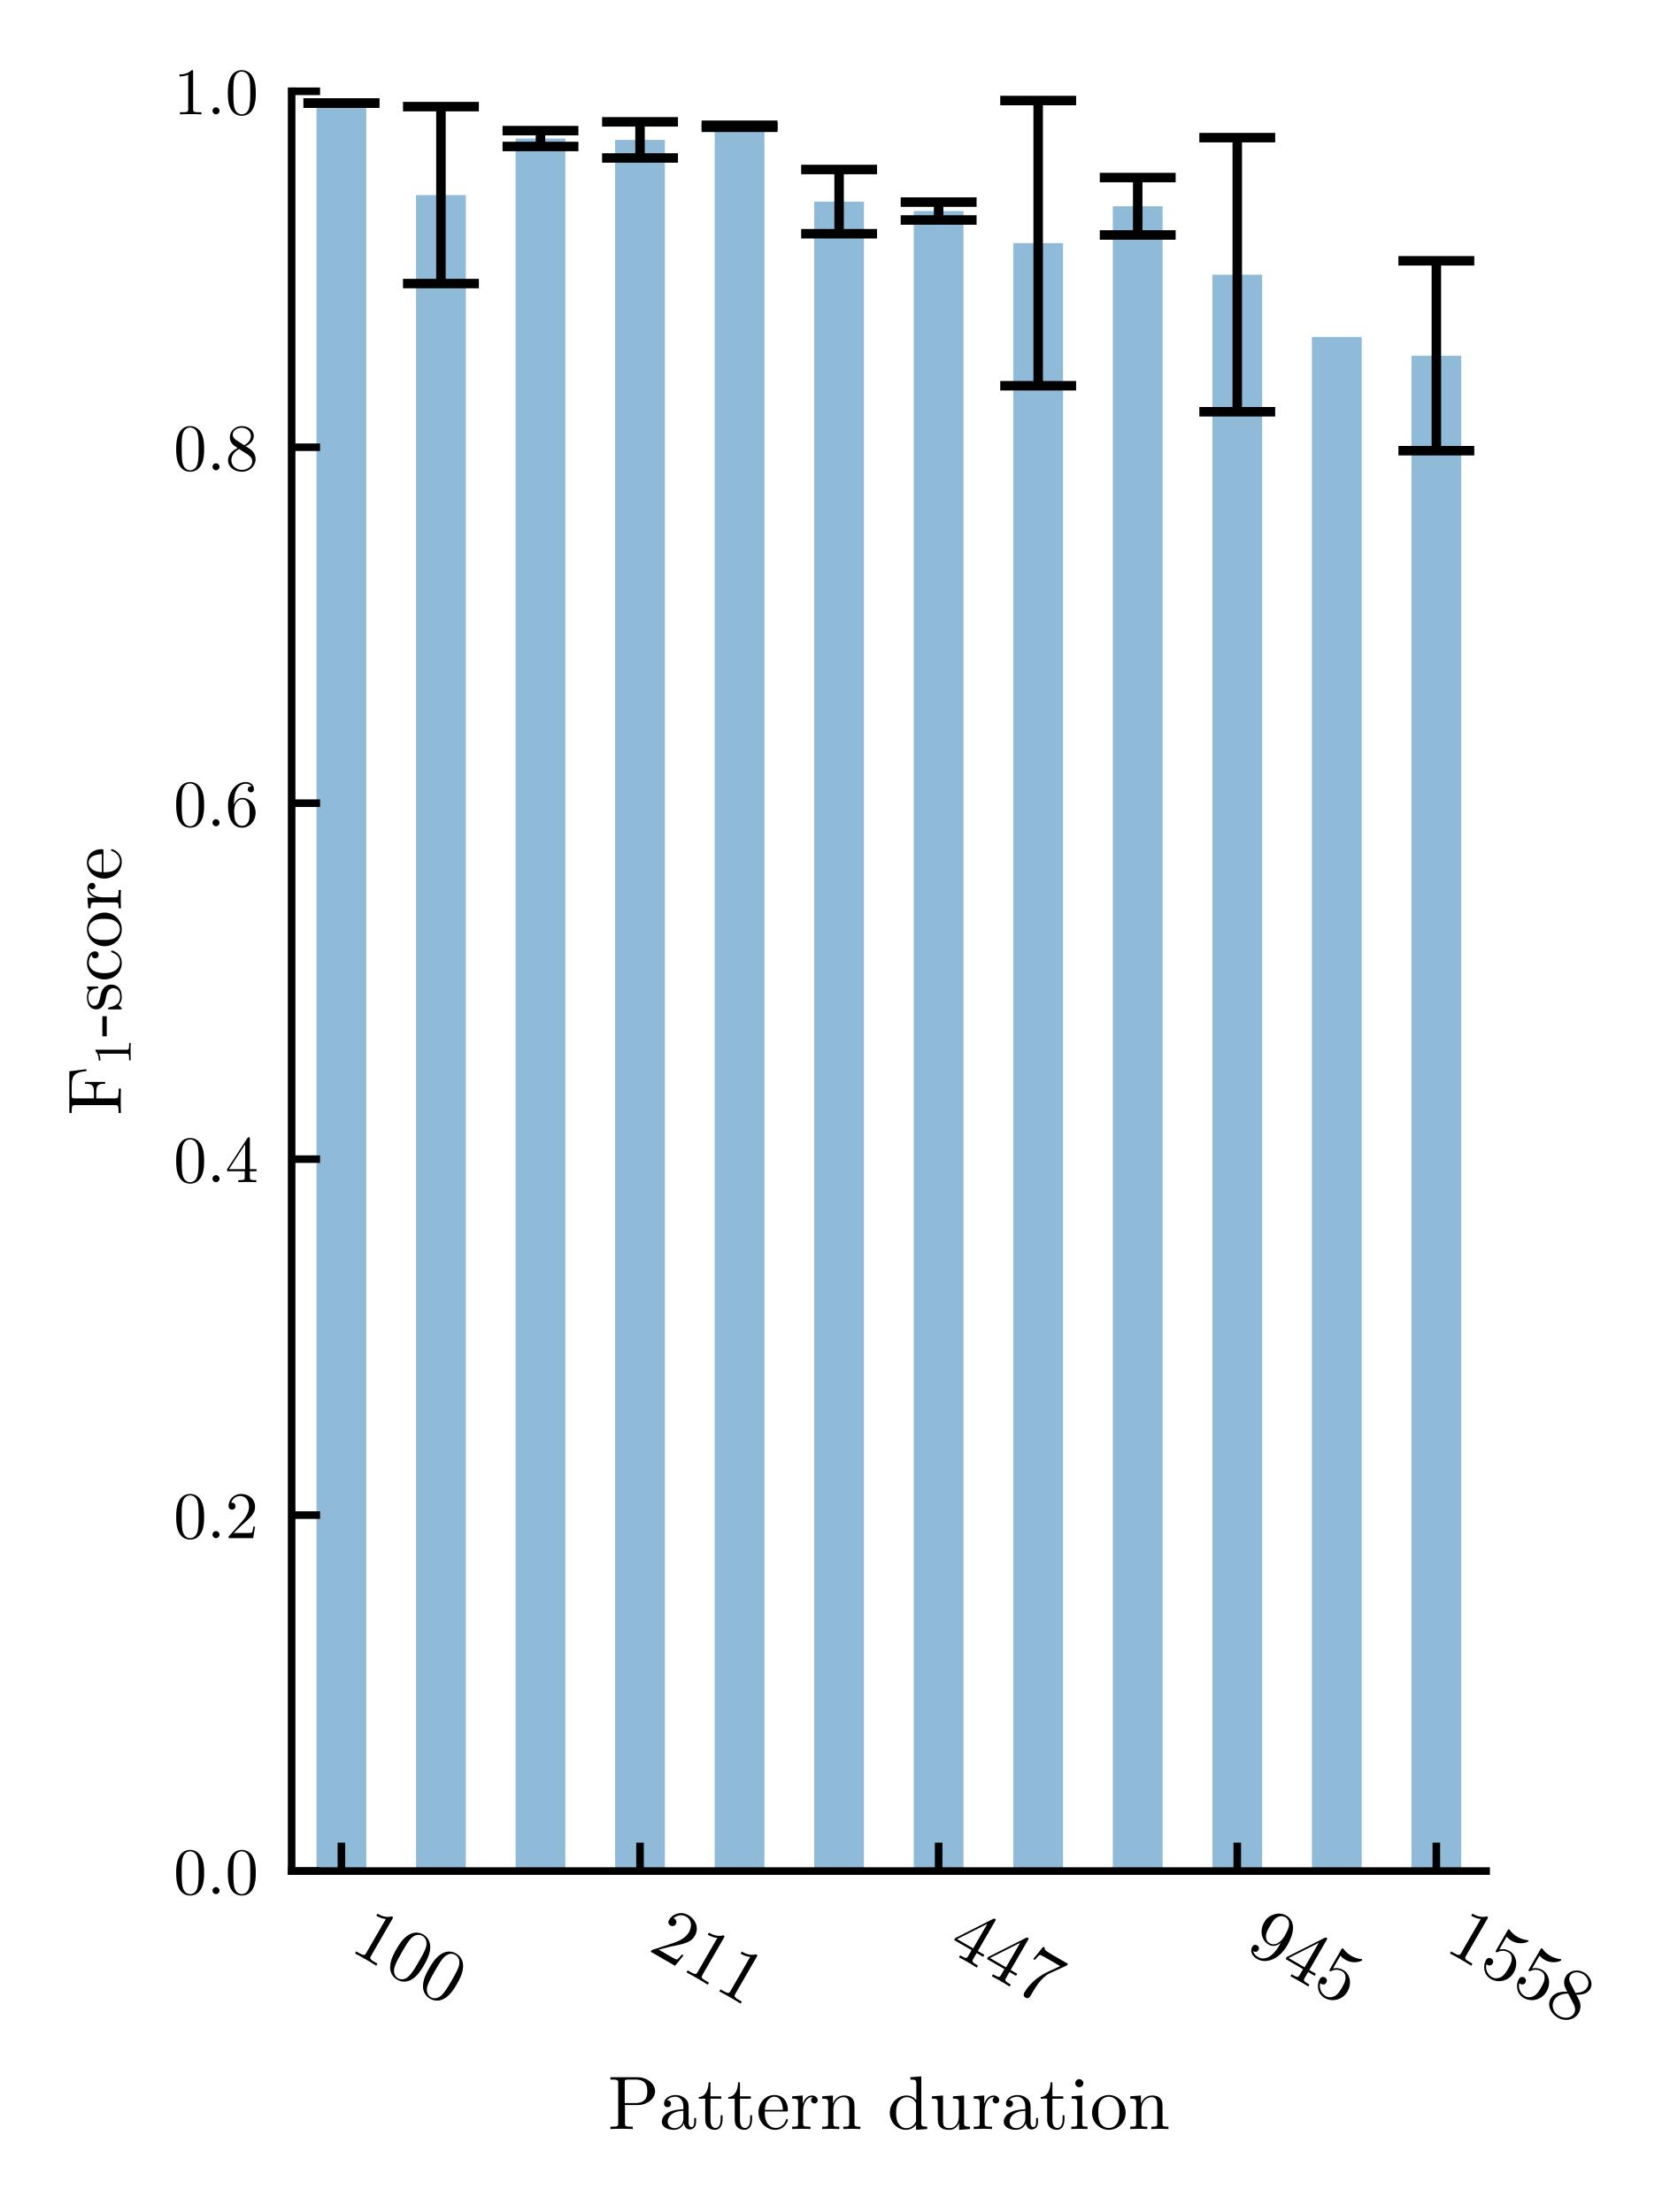
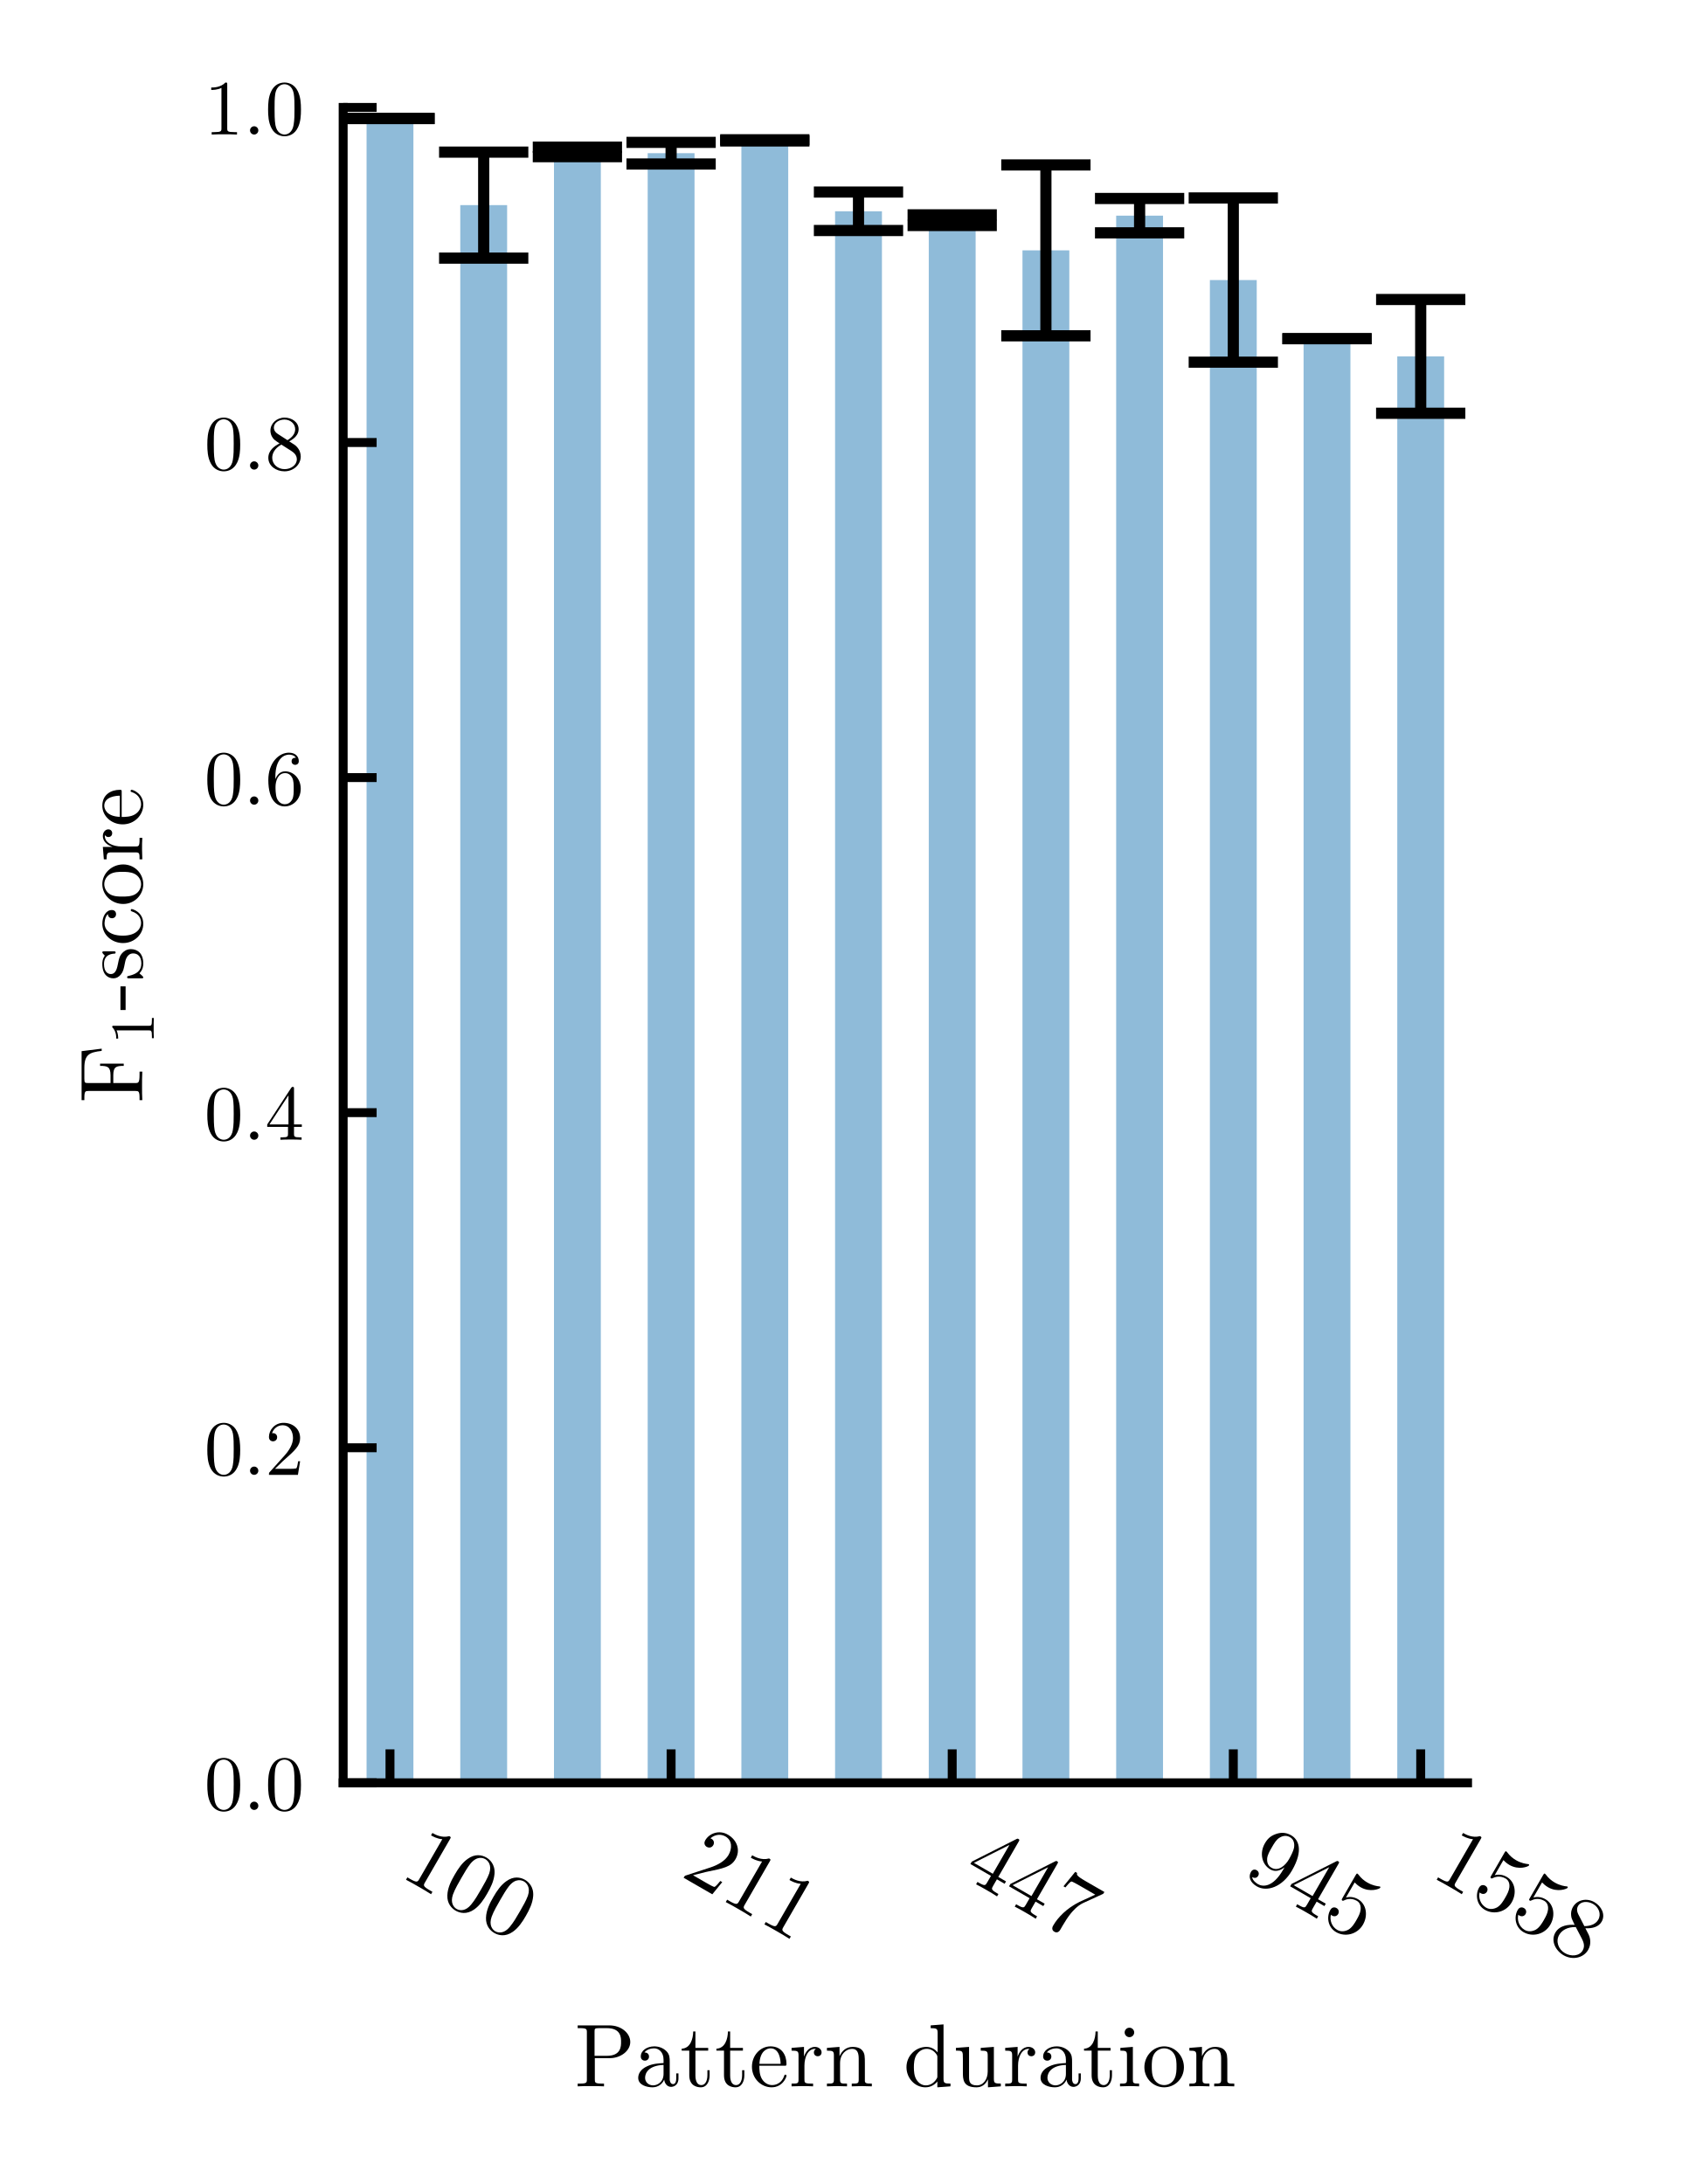
- <svg xmlns="http://www.w3.org/2000/svg" xmlns:xlink="http://www.w3.org/1999/xlink" width="176.064pt" height="233.298pt" viewBox="0 0 176.064 233.298" version="1.1">
+ <svg xmlns="http://www.w3.org/2000/svg" xmlns:xlink="http://www.w3.org/1999/xlink" width="151.923pt" height="195.756pt" viewBox="0 0 151.923 195.756" version="1.1">
  <defs>
    <style type="text/css">*{stroke-linejoin: round; stroke-linecap: butt}</style>
  </defs>
  <g id="figure_1">
    <g id="patch_1">
-       <path d="M 0 233.298  L 176.064 233.298  L 176.064 -0  L 0 -0  L 0 233.298  z " style="fill: none" />
+       <path d="M 0 195.756  L 151.923 195.756  L 151.923 0  L 0 0  L 0 195.756  z " style="fill: none" />
    </g>
    <g id="axes_1">
      <g id="patch_2">
-         <path d="M 30.751 197.339  L 156.704 197.339  L 156.704 9.629  L 30.751 9.629  L 30.751 197.339  z " style="fill: none" />
+         <path d="M 30.751 159.797  L 131.513 159.797  L 131.513 9.629  L 30.751 9.629  L 30.751 159.797  z " style="fill: none" />
      </g>
      <g id="patch_3">
-         <path d="M 33.375 197.339  L 38.623 197.339  L 38.623 10.872  L 33.375 10.872  z " clip-path="url(#p0fad5f74be)" style="fill: #1f77b4; opacity: 0.5" />
+         <path d="M 32.85 159.797  L 37.048 159.797  L 37.048 10.624  L 32.85 10.624  z " clip-path="url(#p557fc05892)" style="fill: #1f77b4; opacity: 0.5" />
      </g>
      <g id="patch_4">
-         <path d="M 43.871 197.339  L 49.119 197.339  L 49.119 20.574  L 43.871 20.574  z " clip-path="url(#p0fad5f74be)" style="fill: #1f77b4; opacity: 0.5" />
+         <path d="M 41.247 159.797  L 45.445 159.797  L 45.445 18.385  L 41.247 18.385  z " clip-path="url(#p557fc05892)" style="fill: #1f77b4; opacity: 0.5" />
      </g>
      <g id="patch_5">
-         <path d="M 54.367 197.339  L 59.615 197.339  L 59.615 14.612  L 54.367 14.612  z " clip-path="url(#p0fad5f74be)" style="fill: #1f77b4; opacity: 0.5" />
+         <path d="M 49.644 159.797  L 53.842 159.797  L 53.842 13.616  L 49.644 13.616  z " clip-path="url(#p557fc05892)" style="fill: #1f77b4; opacity: 0.5" />
      </g>
      <g id="patch_6">
-         <path d="M 64.863 197.339  L 70.111 197.339  L 70.111 14.755  L 64.863 14.755  z " clip-path="url(#p0fad5f74be)" style="fill: #1f77b4; opacity: 0.5" />
+         <path d="M 58.041 159.797  L 62.239 159.797  L 62.239 13.73  L 58.041 13.73  z " clip-path="url(#p557fc05892)" style="fill: #1f77b4; opacity: 0.5" />
      </g>
      <g id="patch_7">
-         <path d="M 75.359 197.339  L 80.607 197.339  L 80.607 13.317  L 75.359 13.317  z " clip-path="url(#p0fad5f74be)" style="fill: #1f77b4; opacity: 0.5" />
+         <path d="M 66.437 159.797  L 70.636 159.797  L 70.636 12.58  L 66.437 12.58  z " clip-path="url(#p557fc05892)" style="fill: #1f77b4; opacity: 0.5" />
      </g>
      <g id="patch_8">
-         <path d="M 85.855 197.339  L 91.103 197.339  L 91.103 21.264  L 85.855 21.264  z " clip-path="url(#p0fad5f74be)" style="fill: #1f77b4; opacity: 0.5" />
+         <path d="M 74.834 159.797  L 79.033 159.797  L 79.033 18.937  L 74.834 18.937  z " clip-path="url(#p557fc05892)" style="fill: #1f77b4; opacity: 0.5" />
      </g>
      <g id="patch_9">
-         <path d="M 96.351 197.339  L 101.599 197.339  L 101.599 22.26  L 96.351 22.26  z " clip-path="url(#p0fad5f74be)" style="fill: #1f77b4; opacity: 0.5" />
+         <path d="M 83.231 159.797  L 87.43 159.797  L 87.43 19.733  L 83.231 19.733  z " clip-path="url(#p557fc05892)" style="fill: #1f77b4; opacity: 0.5" />
      </g>
      <g id="patch_10">
-         <path d="M 106.847 197.339  L 112.095 197.339  L 112.095 25.643  L 106.847 25.643  z " clip-path="url(#p0fad5f74be)" style="fill: #1f77b4; opacity: 0.5" />
+         <path d="M 91.628 159.797  L 95.826 159.797  L 95.826 22.44  L 91.628 22.44  z " clip-path="url(#p557fc05892)" style="fill: #1f77b4; opacity: 0.5" />
      </g>
      <g id="patch_11">
-         <path d="M 117.343 197.339  L 122.591 197.339  L 122.591 21.755  L 117.343 21.755  z " clip-path="url(#p0fad5f74be)" style="fill: #1f77b4; opacity: 0.5" />
+         <path d="M 100.025 159.797  L 104.223 159.797  L 104.223 19.33  L 100.025 19.33  z " clip-path="url(#p557fc05892)" style="fill: #1f77b4; opacity: 0.5" />
      </g>
      <g id="patch_12">
-         <path d="M 127.839 197.339  L 133.087 197.339  L 133.087 28.971  L 127.839 28.971  z " clip-path="url(#p0fad5f74be)" style="fill: #1f77b4; opacity: 0.5" />
+         <path d="M 108.422 159.797  L 112.62 159.797  L 112.62 25.102  L 108.422 25.102  z " clip-path="url(#p557fc05892)" style="fill: #1f77b4; opacity: 0.5" />
      </g>
      <g id="patch_13">
-         <path d="M 138.335 197.339  L 143.583 197.339  L 143.583 35.54  L 138.335 35.54  z " clip-path="url(#p0fad5f74be)" style="fill: #1f77b4; opacity: 0.5" />
+         <path d="M 116.818 159.797  L 121.017 159.797  L 121.017 30.358  L 116.818 30.358  z " clip-path="url(#p557fc05892)" style="fill: #1f77b4; opacity: 0.5" />
      </g>
      <g id="patch_14">
-         <path d="M 148.831 197.339  L 154.08 197.339  L 154.08 37.522  L 148.831 37.522  z " clip-path="url(#p0fad5f74be)" style="fill: #1f77b4; opacity: 0.5" />
+         <path d="M 125.215 159.797  L 129.414 159.797  L 129.414 31.943  L 125.215 31.943  z " clip-path="url(#p557fc05892)" style="fill: #1f77b4; opacity: 0.5" />
      </g>
      <g id="matplotlib.axis_1">
        <g id="xtick_1">
          <g id="line2d_1">
            <defs>
-               <path id="me7c12d3afb" d="M 0 0  L 0 -3  " style="stroke: #000000; stroke-width: 0.8" />
+               <path id="md4e99a6f39" d="M 0 0  L 0 -3  " style="stroke: #000000; stroke-width: 0.8" />
            </defs>
            <g>
-               <use xlink:href="#me7c12d3afb" x="35.999" y="197.339" style="stroke: #000000; stroke-width: 0.8" />
+               <use xlink:href="#md4e99a6f39" x="34.949" y="159.797" style="stroke: #000000; stroke-width: 0.8" />
            </g>
          </g>
          <g id="text_1">
-             <g transform="translate(36.77506 205.6481) rotate(-330) scale(0.08 -0.08)">
+             <g transform="translate(35.72546 168.106) rotate(-330) scale(0.08 -0.08)">
              <defs>
                <path id="LMRoman10-Regular-31" d="M 2682 0  L 2682 198  L 2477 198  C 1901 198 1882 269 1882 506  L 1882 4096  C 1882 4250 1882 4262 1734 4262  C 1338 3853 774 3853 570 3853  L 570 3654  C 698 3654 1075 3654 1408 3821  L 1408 506  C 1408 275 1389 198 813 198  L 608 198  L 608 0  C 832 19 1389 19 1645 19  C 1901 19 2458 19 2682 0  z " transform="scale(0.015625)" />
                <path id="LMRoman10-Regular-30" d="M 2944 2048  C 2944 2560 2912 3072 2688 3546  C 2394 4160 1869 4262 1600 4262  C 1216 4262 749 4096 486 3501  C 282 3059 250 2560 250 2048  C 250 1568 275 992 538 506  C 813 -13 1280 -141 1594 -141  C 1939 -141 2426 -6 2707 602  C 2912 1043 2944 1542 2944 2048  z M 2413 2125  C 2413 1645 2413 1210 2342 800  C 2246 192 1882 0 1594 0  C 1344 0 966 160 851 774  C 781 1158 781 1747 781 2125  C 781 2534 781 2957 832 3302  C 954 4064 1434 4122 1594 4122  C 1805 4122 2227 4006 2349 3373  C 2413 3014 2413 2528 2413 2125  z " transform="scale(0.015625)" />
              </defs>
              <use xlink:href="#LMRoman10-Regular-31" />
              <use xlink:href="#LMRoman10-Regular-30" transform="translate(49.99999 0)" />
              <use xlink:href="#LMRoman10-Regular-30" transform="translate(99.99997 0)" />
            </g>
          </g>
        </g>
        <g id="xtick_2">
          <g id="line2d_2">
            <g>
-               <use xlink:href="#me7c12d3afb" x="67.487" y="197.339" style="stroke: #000000; stroke-width: 0.8" />
+               <use xlink:href="#md4e99a6f39" x="60.14" y="159.797" style="stroke: #000000; stroke-width: 0.8" />
            </g>
          </g>
          <g id="text_2">
-             <g transform="translate(68.26325 205.6481) rotate(-330) scale(0.08 -0.08)">
+             <g transform="translate(60.91601 168.106) rotate(-330) scale(0.08 -0.08)">
              <defs>
                <path id="LMRoman10-Regular-32" d="M 2874 1114  L 2714 1114  C 2682 922 2637 640 2573 544  C 2528 493 2106 493 1965 493  L 813 493  L 1491 1152  C 2490 2035 2874 2381 2874 3021  C 2874 3750 2298 4262 1517 4262  C 794 4262 320 3674 320 3104  C 320 2746 640 2746 659 2746  C 768 2746 992 2822 992 3085  C 992 3251 877 3418 653 3418  C 602 3418 589 3418 570 3411  C 717 3827 1062 4064 1434 4064  C 2016 4064 2291 3546 2291 3021  C 2291 2509 1971 2003 1619 1606  L 390 237  C 320 166 320 154 320 0  L 2694 0  L 2874 1114  z " transform="scale(0.015625)" />
              </defs>
              <use xlink:href="#LMRoman10-Regular-32" />
              <use xlink:href="#LMRoman10-Regular-31" transform="translate(49.99999 0)" />
              <use xlink:href="#LMRoman10-Regular-31" transform="translate(99.99997 0)" />
            </g>
          </g>
        </g>
        <g id="xtick_3">
          <g id="line2d_3">
            <g>
-               <use xlink:href="#me7c12d3afb" x="98.975" y="197.339" style="stroke: #000000; stroke-width: 0.8" />
+               <use xlink:href="#md4e99a6f39" x="85.33" y="159.797" style="stroke: #000000; stroke-width: 0.8" />
            </g>
          </g>
          <g id="text_3">
-             <g transform="translate(99.75144 205.6481) rotate(-330) scale(0.08 -0.08)">
+             <g transform="translate(86.10656 168.106) rotate(-330) scale(0.08 -0.08)">
              <defs>
                <path id="LMRoman10-Regular-34" d="M 3014 1056  L 3014 1254  L 2374 1254  L 2374 4166  C 2374 4294 2374 4333 2272 4333  C 2214 4333 2195 4333 2144 4256  L 179 1254  L 179 1056  L 1882 1056  L 1882 499  C 1882 269 1869 198 1395 198  L 1261 198  L 1261 0  C 1523 19 1856 19 2125 19  C 2394 19 2733 19 2995 0  L 2995 198  L 2861 198  C 2387 198 2374 269 2374 499  L 2374 1056  L 3014 1056  z M 1920 1254  L 358 1254  L 1920 3642  L 1920 1254  z " transform="scale(0.015625)" />
                <path id="LMRoman10-Regular-37" d="M 3104 4122  L 1549 4122  C 768 4122 755 4205 730 4326  L 570 4326  L 358 3008  L 518 3008  C 538 3110 595 3514 678 3590  C 723 3629 1222 3629 1306 3629  L 2630 3629  L 1914 2618  C 1338 1754 1126 864 1126 211  C 1126 147 1126 -141 1421 -141  C 1715 -141 1715 147 1715 211  L 1715 538  C 1715 890 1734 1242 1786 1587  C 1811 1734 1901 2285 2182 2682  L 3046 3898  C 3104 3974 3104 3987 3104 4122  z " transform="scale(0.015625)" />
              </defs>
              <use xlink:href="#LMRoman10-Regular-34" />
              <use xlink:href="#LMRoman10-Regular-34" transform="translate(49.99999 0)" />
              <use xlink:href="#LMRoman10-Regular-37" transform="translate(99.99997 0)" />
            </g>
          </g>
        </g>
        <g id="xtick_4">
          <g id="line2d_4">
            <g>
-               <use xlink:href="#me7c12d3afb" x="130.463" y="197.339" style="stroke: #000000; stroke-width: 0.8" />
+               <use xlink:href="#md4e99a6f39" x="110.521" y="159.797" style="stroke: #000000; stroke-width: 0.8" />
            </g>
          </g>
          <g id="text_4">
-             <g transform="translate(131.2396 205.6481) rotate(-330) scale(0.08 -0.08)">
+             <g transform="translate(111.2971 168.106) rotate(-330) scale(0.08 -0.08)">
              <defs>
                <path id="LMRoman10-Regular-39" d="M 2925 2106  C 2925 3827 2189 4262 1619 4262  C 1267 4262 954 4147 678 3859  C 416 3571 269 3302 269 2822  C 269 2022 832 1395 1549 1395  C 1939 1395 2202 1664 2349 2035  L 2349 1830  C 2349 333 1683 38 1312 38  C 1203 38 858 51 685 269  C 966 269 1018 454 1018 563  C 1018 762 864 858 723 858  C 621 858 429 800 429 550  C 429 122 774 -141 1318 -141  C 2144 -141 2925 730 2925 2106  z M 2336 2694  C 2336 2163 2118 1542 1555 1542  C 1453 1542 1158 1542 960 1946  C 845 2182 845 2502 845 2816  C 845 3162 845 3462 979 3699  C 1152 4019 1395 4102 1619 4102  C 1914 4102 2125 3885 2234 3597  C 2310 3392 2336 2989 2336 2694  z " transform="scale(0.015625)" />
                <path id="LMRoman10-Regular-35" d="M 2874 1286  C 2874 2048 2349 2688 1658 2688  C 1350 2688 1075 2586 845 2362  L 845 3610  C 973 3571 1184 3526 1389 3526  C 2176 3526 2624 4109 2624 4192  C 2624 4230 2605 4262 2560 4262  C 2560 4262 2541 4262 2509 4243  C 2381 4186 2067 4058 1638 4058  C 1382 4058 1088 4102 787 4237  C 736 4256 710 4256 710 4256  C 646 4256 646 4205 646 4102  L 646 2208  C 646 2093 646 2042 736 2042  C 781 2042 794 2061 819 2099  C 890 2202 1126 2547 1645 2547  C 1978 2547 2138 2253 2189 2138  C 2291 1901 2304 1651 2304 1331  C 2304 1107 2304 723 2150 454  C 1997 205 1760 38 1466 38  C 998 38 634 378 525 755  C 544 749 563 742 634 742  C 845 742 954 902 954 1056  C 954 1210 845 1370 634 1370  C 544 1370 320 1325 320 1030  C 320 480 762 -141 1478 -141  C 2221 -141 2874 474 2874 1286  z " transform="scale(0.015625)" />
              </defs>
              <use xlink:href="#LMRoman10-Regular-39" />
              <use xlink:href="#LMRoman10-Regular-34" transform="translate(49.99999 0)" />
              <use xlink:href="#LMRoman10-Regular-35" transform="translate(99.99997 0)" />
            </g>
          </g>
        </g>
        <g id="xtick_5">
          <g id="line2d_5">
            <g>
-               <use xlink:href="#me7c12d3afb" x="151.456" y="197.339" style="stroke: #000000; stroke-width: 0.8" />
+               <use xlink:href="#md4e99a6f39" x="127.315" y="159.797" style="stroke: #000000; stroke-width: 0.8" />
            </g>
          </g>
          <g id="text_5">
-             <g transform="translate(152.2318 205.6481) rotate(-330) scale(0.08 -0.08)">
+             <g transform="translate(128.0908 168.106) rotate(-330) scale(0.08 -0.08)">
              <defs>
                <path id="LMRoman10-Regular-38" d="M 2925 1075  C 2925 1306 2854 1594 2611 1862  C 2490 1997 2387 2061 1978 2317  C 2438 2554 2752 2886 2752 3309  C 2752 3898 2182 4262 1600 4262  C 960 4262 442 3789 442 3194  C 442 3078 454 2790 723 2490  C 794 2413 1030 2253 1190 2144  C 819 1958 269 1600 269 966  C 269 288 922 -141 1594 -141  C 2317 -141 2925 390 2925 1075  z M 2470 3309  C 2470 2944 2221 2637 1837 2413  L 1043 2925  C 749 3117 723 3334 723 3443  C 723 3834 1139 4102 1594 4102  C 2061 4102 2470 3770 2470 3309  z M 2605 845  C 2605 371 2125 38 1600 38  C 1050 38 589 435 589 966  C 589 1338 794 1747 1338 2048  L 2125 1549  C 2304 1427 2605 1235 2605 845  z " transform="scale(0.015625)" />
              </defs>
              <use xlink:href="#LMRoman10-Regular-31" />
              <use xlink:href="#LMRoman10-Regular-35" transform="translate(49.99999 0)" />
              <use xlink:href="#LMRoman10-Regular-35" transform="translate(99.99997 0)" />
              <use xlink:href="#LMRoman10-Regular-38" transform="translate(150 0)" />
            </g>
          </g>
        </g>
        <g id="text_6">
-           <g transform="translate(64.08341 224.5451) scale(0.08 -0.08)">
+           <g transform="translate(51.48813 187.003) scale(0.08 -0.08)">
            <defs>
              <path id="LMRoman10-Regular-50" d="M 3994 3181  C 3994 3808 3360 4371 2483 4371  L 224 4371  L 224 4173  L 378 4173  C 870 4173 883 4102 883 3872  L 883 499  C 883 269 870 198 378 198  L 224 198  L 224 0  C 448 19 922 19 1165 19  C 1408 19 1888 19 2112 0  L 2112 198  L 1958 198  C 1466 198 1453 269 1453 499  L 1453 2022  L 2534 2022  C 3302 2022 3994 2541 3994 3181  z M 3334 3181  C 3334 2880 3334 2189 2317 2189  L 1434 2189  L 1434 3917  C 1434 4128 1446 4173 1747 4173  L 2317 4173  C 3334 4173 3334 3494 3334 3181  z " transform="scale(0.015625)" />
              <path id="LMRoman10-Regular-61" d="M 3091 570  L 3091 928  L 2931 928  L 2931 570  C 2931 198 2771 160 2701 160  C 2490 160 2464 448 2464 480  L 2464 1760  C 2464 2029 2464 2278 2234 2515  C 1984 2765 1664 2867 1357 2867  C 832 2867 390 2566 390 2144  C 390 1952 518 1843 685 1843  C 864 1843 979 1971 979 2138  C 979 2214 947 2426 653 2432  C 826 2656 1139 2726 1344 2726  C 1658 2726 2022 2477 2022 1907  L 2022 1670  C 1696 1651 1248 1632 845 1440  C 365 1222 205 890 205 608  C 205 90 826 -70 1229 -70  C 1651 -70 1946 186 2067 486  C 2093 230 2266 -38 2566 -38  C 2701 -38 3091 51 3091 570  z M 2022 896  C 2022 288 1562 70 1274 70  C 960 70 698 294 698 614  C 698 966 966 1498 2022 1536  L 2022 896  z " transform="scale(0.015625)" />
              <path id="LMRoman10-Regular-74" d="M 2125 794  L 2125 1158  L 1965 1158  L 1965 806  C 1965 333 1773 90 1536 90  C 1107 90 1107 672 1107 781  L 1107 2560  L 2022 2560  L 2022 2758  L 1107 2758  L 1107 3936  L 947 3936  C 941 3411 749 2726 122 2701  L 122 2560  L 666 2560  L 666 794  C 666 6 1261 -70 1491 -70  C 1946 -70 2125 384 2125 794  z " transform="scale(0.015625)" />
              <path id="LMRoman10-Regular-65" d="M 2656 762  C 2656 826 2605 838 2573 838  C 2515 838 2502 800 2490 749  C 2266 90 1690 90 1626 90  C 1306 90 1050 282 902 518  C 710 826 710 1248 710 1478  L 2496 1478  C 2637 1478 2656 1478 2656 1613  C 2656 2246 2310 2867 1510 2867  C 768 2867 179 2208 179 1408  C 179 550 851 -70 1587 -70  C 2368 -70 2656 640 2656 762  z M 2234 1613  L 717 1613  C 755 2566 1293 2726 1510 2726  C 2170 2726 2234 1862 2234 1613  z " transform="scale(0.015625)" />
              <path id="LMRoman10-Regular-72" d="M 2330 2438  C 2330 2643 2131 2829 1856 2829  C 1389 2829 1158 2400 1069 2125  L 1069 2829  L 179 2758  L 179 2560  C 627 2560 678 2515 678 2202  L 678 486  C 678 198 608 198 179 198  L 179 0  L 909 19  C 1165 19 1466 19 1722 0  L 1722 198  L 1587 198  C 1114 198 1101 269 1101 499  L 1101 1485  C 1101 2118 1370 2688 1856 2688  C 1901 2688 1914 2688 1926 2682  C 1907 2675 1779 2598 1779 2432  C 1779 2253 1914 2157 2054 2157  C 2170 2157 2330 2234 2330 2438  z " transform="scale(0.015625)" />
              <path id="LMRoman10-Regular-6e" d="M 3424 0  L 3424 198  C 3091 198 2931 198 2925 390  L 2925 1613  C 2925 2163 2925 2362 2726 2592  C 2637 2701 2426 2829 2054 2829  C 1587 2829 1286 2554 1107 2157  L 1107 2829  L 205 2758  L 205 2560  C 653 2560 704 2515 704 2202  L 704 486  C 704 198 634 198 205 198  L 205 0  L 928 19  L 1645 0  L 1645 198  C 1216 198 1146 198 1146 486  L 1146 1664  C 1146 2330 1600 2688 2010 2688  C 2413 2688 2483 2342 2483 1978  L 2483 486  C 2483 198 2413 198 1984 198  L 1984 0  L 2707 19  L 3424 0  z " transform="scale(0.015625)" />
              <path id="LMRoman10-Regular-20" transform="scale(0.015625)" />
              <path id="LMRoman10-Regular-64" d="M 3373 0  L 3373 198  C 2925 198 2874 243 2874 557  L 2874 4442  L 1952 4371  L 1952 4173  C 2400 4173 2451 4128 2451 3814  L 2451 2432  C 2266 2662 1990 2829 1645 2829  C 890 2829 218 2202 218 1376  C 218 563 845 -70 1574 -70  C 1984 -70 2272 147 2432 352  L 2432 -70  L 3373 0  z M 2432 755  C 2432 640 2432 627 2362 518  C 2170 211 1882 70 1606 70  C 1318 70 1088 237 934 480  C 768 742 749 1107 749 1370  C 749 1606 762 1990 947 2278  C 1082 2477 1325 2688 1670 2688  C 1894 2688 2163 2592 2362 2304  C 2432 2195 2432 2182 2432 2067  L 2432 755  z " transform="scale(0.015625)" />
              <path id="LMRoman10-Regular-75" d="M 3424 0  L 3424 198  C 2976 198 2925 243 2925 557  L 2925 2829  L 1984 2758  L 1984 2560  C 2432 2560 2483 2515 2483 2202  L 2483 1062  C 2483 506 2176 70 1709 70  C 1171 70 1146 371 1146 704  L 1146 2829  L 205 2758  L 205 2560  C 704 2560 704 2541 704 1971  L 704 1011  C 704 512 704 -70 1677 -70  C 2035 -70 2317 109 2502 506  L 2502 -70  L 3424 0  z " transform="scale(0.015625)" />
              <path id="LMRoman10-Regular-69" d="M 1581 0  L 1581 198  C 1158 198 1133 230 1133 480  L 1133 2829  L 237 2758  L 237 2560  C 653 2560 710 2522 710 2208  L 710 486  C 710 198 640 198 211 198  L 211 0  L 915 19  C 1139 19 1363 6 1581 0  z M 1229 3866  C 1229 4038 1082 4205 890 4205  C 672 4205 544 4026 544 3866  C 544 3693 691 3526 883 3526  C 1101 3526 1229 3706 1229 3866  z " transform="scale(0.015625)" />
              <path id="LMRoman10-Regular-6f" d="M 3014 1370  C 3014 2189 2374 2867 1600 2867  C 800 2867 179 2170 179 1370  C 179 544 845 -70 1594 -70  C 2368 -70 3014 557 3014 1370  z M 2483 1421  C 2483 1190 2483 845 2342 563  C 2202 275 1920 90 1600 90  C 1325 90 1043 224 870 518  C 710 800 710 1190 710 1421  C 710 1670 710 2016 864 2298  C 1037 2592 1338 2726 1594 2726  C 1875 2726 2150 2586 2317 2310  C 2483 2035 2483 1664 2483 1421  z " transform="scale(0.015625)" />
            </defs>
            <use xlink:href="#LMRoman10-Regular-50" />
            <use xlink:href="#LMRoman10-Regular-61" transform="translate(68.09999 0)" />
            <use xlink:href="#LMRoman10-Regular-74" transform="translate(118.1 0)" />
            <use xlink:href="#LMRoman10-Regular-74" transform="translate(157 0)" />
            <use xlink:href="#LMRoman10-Regular-65" transform="translate(195.9 0)" />
            <use xlink:href="#LMRoman10-Regular-72" transform="translate(240.3 0)" />
            <use xlink:href="#LMRoman10-Regular-6e" transform="translate(279.5 0)" />
            <use xlink:href="#LMRoman10-Regular-20" transform="translate(335.0999 0)" />
            <use xlink:href="#LMRoman10-Regular-64" transform="translate(368.3999 0)" />
            <use xlink:href="#LMRoman10-Regular-75" transform="translate(423.9999 0)" />
            <use xlink:href="#LMRoman10-Regular-72" transform="translate(479.5999 0)" />
            <use xlink:href="#LMRoman10-Regular-61" transform="translate(518.7999 0)" />
            <use xlink:href="#LMRoman10-Regular-74" transform="translate(568.7999 0)" />
            <use xlink:href="#LMRoman10-Regular-69" transform="translate(607.6999 0)" />
            <use xlink:href="#LMRoman10-Regular-6f" transform="translate(635.4999 0)" />
            <use xlink:href="#LMRoman10-Regular-6e" transform="translate(685.4999 0)" />
          </g>
        </g>
      </g>
      <g id="matplotlib.axis_2">
        <g id="ytick_1">
          <g id="line2d_6">
            <defs>
-               <path id="m63e53862c2" d="M 0 0  L 3 0  " style="stroke: #000000; stroke-width: 0.8" />
+               <path id="me817840eff" d="M 0 0  L 3 0  " style="stroke: #000000; stroke-width: 0.8" />
            </defs>
            <g>
-               <use xlink:href="#m63e53862c2" x="30.751" y="197.339" style="stroke: #000000; stroke-width: 0.8" />
+               <use xlink:href="#me817840eff" x="30.751" y="159.797" style="stroke: #000000; stroke-width: 0.8" />
            </g>
          </g>
          <g id="text_7">
-             <g transform="translate(18.305 199.7687) scale(0.07 -0.07)">
+             <g transform="translate(18.305 162.2266) scale(0.07 -0.07)">
              <defs>
                <path id="LMRoman10-Regular-2e" d="M 1229 339  C 1229 525 1075 678 890 678  C 704 678 550 525 550 339  C 550 154 704 0 890 0  C 1075 0 1229 154 1229 339  z " transform="scale(0.015625)" />
              </defs>
              <use xlink:href="#LMRoman10-Regular-30" />
              <use xlink:href="#LMRoman10-Regular-2e" transform="translate(49.99999 0)" />
              <use xlink:href="#LMRoman10-Regular-30" transform="translate(77.79997 0)" />
            </g>
          </g>
        </g>
        <g id="ytick_2">
          <g id="line2d_7">
            <g>
-               <use xlink:href="#m63e53862c2" x="30.751" y="159.797" style="stroke: #000000; stroke-width: 0.8" />
+               <use xlink:href="#me817840eff" x="30.751" y="129.764" style="stroke: #000000; stroke-width: 0.8" />
            </g>
          </g>
          <g id="text_8">
-             <g transform="translate(18.305 162.2266) scale(0.07 -0.07)">
+             <g transform="translate(18.305 132.193) scale(0.07 -0.07)">
              <use xlink:href="#LMRoman10-Regular-30" />
              <use xlink:href="#LMRoman10-Regular-2e" transform="translate(49.99999 0)" />
              <use xlink:href="#LMRoman10-Regular-32" transform="translate(77.79997 0)" />
            </g>
          </g>
        </g>
        <g id="ytick_3">
          <g id="line2d_8">
            <g>
-               <use xlink:href="#m63e53862c2" x="30.751" y="122.255" style="stroke: #000000; stroke-width: 0.8" />
+               <use xlink:href="#me817840eff" x="30.751" y="99.73" style="stroke: #000000; stroke-width: 0.8" />
            </g>
          </g>
          <g id="text_9">
-             <g transform="translate(18.305 124.6846) scale(0.07 -0.07)">
+             <g transform="translate(18.305 102.1594) scale(0.07 -0.07)">
              <use xlink:href="#LMRoman10-Regular-30" />
              <use xlink:href="#LMRoman10-Regular-2e" transform="translate(49.99999 0)" />
              <use xlink:href="#LMRoman10-Regular-34" transform="translate(77.79997 0)" />
            </g>
          </g>
        </g>
        <g id="ytick_4">
          <g id="line2d_9">
            <g>
-               <use xlink:href="#m63e53862c2" x="30.751" y="84.713" style="stroke: #000000; stroke-width: 0.8" />
+               <use xlink:href="#me817840eff" x="30.751" y="69.696" style="stroke: #000000; stroke-width: 0.8" />
            </g>
          </g>
          <g id="text_10">
-             <g transform="translate(18.305 87.14253) scale(0.07 -0.07)">
+             <g transform="translate(18.305 72.12571) scale(0.07 -0.07)">
              <defs>
                <path id="LMRoman10-Regular-36" d="M 2925 1306  C 2925 2118 2355 2733 1645 2733  C 1210 2733 973 2406 845 2099  L 845 2253  C 845 3872 1638 4102 1965 4102  C 2118 4102 2387 4064 2528 3846  C 2432 3846 2176 3846 2176 3558  C 2176 3360 2330 3264 2470 3264  C 2573 3264 2765 3322 2765 3571  C 2765 3955 2483 4262 1952 4262  C 1133 4262 269 3437 269 2022  C 269 314 1011 -141 1606 -141  C 2317 -141 2925 461 2925 1306  z M 2349 1312  C 2349 1005 2349 685 2240 454  C 2048 70 1754 38 1606 38  C 1203 38 1011 422 973 518  C 858 819 858 1331 858 1446  C 858 1946 1062 2586 1638 2586  C 1741 2586 2035 2586 2234 2189  C 2349 1952 2349 1626 2349 1312  z " transform="scale(0.015625)" />
              </defs>
              <use xlink:href="#LMRoman10-Regular-30" />
              <use xlink:href="#LMRoman10-Regular-2e" transform="translate(49.99999 0)" />
              <use xlink:href="#LMRoman10-Regular-36" transform="translate(77.79997 0)" />
            </g>
          </g>
        </g>
        <g id="ytick_5">
          <g id="line2d_10">
            <g>
-               <use xlink:href="#m63e53862c2" x="30.751" y="47.171" style="stroke: #000000; stroke-width: 0.8" />
+               <use xlink:href="#me817840eff" x="30.751" y="39.663" style="stroke: #000000; stroke-width: 0.8" />
            </g>
          </g>
          <g id="text_11">
-             <g transform="translate(18.305 49.60048) scale(0.07 -0.07)">
+             <g transform="translate(18.305 42.09208) scale(0.07 -0.07)">
              <use xlink:href="#LMRoman10-Regular-30" />
              <use xlink:href="#LMRoman10-Regular-2e" transform="translate(49.99999 0)" />
              <use xlink:href="#LMRoman10-Regular-38" transform="translate(77.79997 0)" />
            </g>
          </g>
        </g>
        <g id="ytick_6">
          <g id="line2d_11">
            <g>
-               <use xlink:href="#m63e53862c2" x="30.751" y="9.629" style="stroke: #000000; stroke-width: 0.8" />
+               <use xlink:href="#me817840eff" x="30.751" y="9.629" style="stroke: #000000; stroke-width: 0.8" />
            </g>
          </g>
          <g id="text_12">
            <g transform="translate(18.305 12.05844) scale(0.07 -0.07)">
              <use xlink:href="#LMRoman10-Regular-31" />
              <use xlink:href="#LMRoman10-Regular-2e" transform="translate(49.99999 0)" />
              <use xlink:href="#LMRoman10-Regular-30" transform="translate(77.79997 0)" />
            </g>
          </g>
        </g>
        <g id="text_13">
-           <g transform="translate(12.7525 117.6443) rotate(-90) scale(0.08 -0.08)">
+           <g transform="translate(12.7525 98.87331) rotate(-90) scale(0.08 -0.08)">
            <defs>
              <path id="LMRoman10-Regular-46" d="M 3904 2912  L 3725 4352  L 211 4352  L 211 4154  L 365 4154  C 858 4154 870 4083 870 3853  L 870 499  C 870 269 858 198 365 198  L 211 198  L 211 0  C 435 19 934 19 1184 19  C 1446 19 2029 19 2259 0  L 2259 198  L 2048 198  C 1440 198 1440 282 1440 506  L 1440 2080  L 1990 2080  C 2605 2080 2669 1875 2669 1331  L 2829 1331  L 2829 3027  L 2669 3027  C 2669 2490 2605 2278 1990 2278  L 1440 2278  L 1440 3898  C 1440 4109 1453 4154 1754 4154  L 2522 4154  C 3482 4154 3642 3795 3744 2912  L 3904 2912  z " transform="scale(0.015625)" />
              <path id="LMRoman10-Regular-2d" d="M 1766 1197  L 1766 1568  L 70 1568  L 70 1197  L 1766 1197  z " transform="scale(0.015625)" />
              <path id="LMRoman10-Regular-73" d="M 2304 819  C 2304 1158 2112 1350 2035 1427  C 1824 1632 1574 1683 1306 1734  C 947 1805 518 1888 518 2259  C 518 2483 685 2746 1235 2746  C 1939 2746 1971 2170 1984 1971  C 1990 1914 2061 1914 2061 1914  C 2144 1914 2144 1946 2144 2067  L 2144 2714  C 2144 2822 2144 2867 2074 2867  C 2042 2867 2029 2867 1946 2790  C 1926 2765 1862 2707 1837 2688  C 1594 2867 1331 2867 1235 2867  C 454 2867 211 2438 211 2080  C 211 1856 314 1677 486 1536  C 691 1370 870 1331 1331 1242  C 1472 1216 1997 1114 1997 653  C 1997 326 1773 70 1274 70  C 736 70 506 435 384 979  C 365 1062 358 1088 294 1088  C 211 1088 211 1043 211 928  L 211 83  C 211 -26 211 -70 282 -70  C 314 -70 320 -64 442 58  C 454 70 454 83 570 205  C 851 -64 1139 -70 1274 -70  C 2010 -70 2304 358 2304 819  z " transform="scale(0.015625)" />
              <path id="LMRoman10-Regular-63" d="M 2656 762  C 2656 826 2592 826 2573 826  C 2515 826 2502 800 2490 762  C 2304 166 1888 90 1651 90  C 1312 90 749 365 749 1395  C 749 2438 1274 2707 1613 2707  C 1670 2707 2074 2701 2298 2470  C 2035 2451 1997 2259 1997 2176  C 1997 2010 2112 1882 2291 1882  C 2458 1882 2586 1990 2586 2182  C 2586 2618 2099 2867 1606 2867  C 806 2867 218 2176 218 1382  C 218 563 851 -70 1594 -70  C 2451 -70 2656 698 2656 762  z " transform="scale(0.015625)" />
            </defs>
            <use xlink:href="#LMRoman10-Regular-46" />
            <use xlink:href="#LMRoman10-Regular-31" transform="translate(66.05413 -12.92812) scale(0.7)" />
            <use xlink:href="#LMRoman10-Regular-2d" transform="translate(103.2088 0)" />
            <use xlink:href="#LMRoman10-Regular-73" transform="translate(136.5088 0)" />
            <use xlink:href="#LMRoman10-Regular-63" transform="translate(175.9088 0)" />
            <use xlink:href="#LMRoman10-Regular-6f" transform="translate(220.3088 0)" />
            <use xlink:href="#LMRoman10-Regular-72" transform="translate(270.3088 0)" />
            <use xlink:href="#LMRoman10-Regular-65" transform="translate(309.5088 0)" />
          </g>
        </g>
      </g>
      <g id="LineCollection_1">
-         <path d="M 35.999 10.872  L 35.999 10.872  " clip-path="url(#p0fad5f74be)" style="fill: none; stroke: #000000" />
-         <path d="M 46.495 29.905  L 46.495 11.243  " clip-path="url(#p0fad5f74be)" style="fill: none; stroke: #000000" />
-         <path d="M 56.991 15.45  L 56.991 13.775  " clip-path="url(#p0fad5f74be)" style="fill: none; stroke: #000000" />
-         <path d="M 67.487 16.66  L 67.487 12.851  " clip-path="url(#p0fad5f74be)" style="fill: none; stroke: #000000" />
-         <path d="M 77.983 13.424  L 77.983 13.211  " clip-path="url(#p0fad5f74be)" style="fill: none; stroke: #000000" />
-         <path d="M 88.479 24.651  L 88.479 17.877  " clip-path="url(#p0fad5f74be)" style="fill: none; stroke: #000000" />
-         <path d="M 98.975 23.2  L 98.975 21.319  " clip-path="url(#p0fad5f74be)" style="fill: none; stroke: #000000" />
-         <path d="M 109.471 40.683  L 109.471 10.603  " clip-path="url(#p0fad5f74be)" style="fill: none; stroke: #000000" />
-         <path d="M 119.967 24.782  L 119.967 18.728  " clip-path="url(#p0fad5f74be)" style="fill: none; stroke: #000000" />
-         <path d="M 130.463 43.426  L 130.463 14.515  " clip-path="url(#p0fad5f74be)" style="fill: none; stroke: #000000" />
-         <path clip-path="url(#p0fad5f74be)" style="fill: none; stroke: #000000" />
-         <path d="M 151.456 47.536  L 151.456 27.508  " clip-path="url(#p0fad5f74be)" style="fill: none; stroke: #000000" />
+         <path d="M 34.949 10.624  L 34.949 10.624  " clip-path="url(#p557fc05892)" style="fill: none; stroke: #000000" />
+         <path d="M 43.346 23.136  L 43.346 13.635  " clip-path="url(#p557fc05892)" style="fill: none; stroke: #000000" />
+         <path d="M 51.743 14.042  L 51.743 13.189  " clip-path="url(#p557fc05892)" style="fill: none; stroke: #000000" />
+         <path d="M 60.14 14.7  L 60.14 12.76  " clip-path="url(#p557fc05892)" style="fill: none; stroke: #000000" />
+         <path d="M 68.537 12.634  L 68.537 12.526  " clip-path="url(#p557fc05892)" style="fill: none; stroke: #000000" />
+         <path d="M 76.933 20.662  L 76.933 17.213  " clip-path="url(#p557fc05892)" style="fill: none; stroke: #000000" />
+         <path d="M 85.33 20.212  L 85.33 19.255  " clip-path="url(#p557fc05892)" style="fill: none; stroke: #000000" />
+         <path d="M 93.727 30.098  L 93.727 14.783  " clip-path="url(#p557fc05892)" style="fill: none; stroke: #000000" />
+         <path d="M 102.124 20.871  L 102.124 17.789  " clip-path="url(#p557fc05892)" style="fill: none; stroke: #000000" />
+         <path d="M 110.521 32.462  L 110.521 17.743  " clip-path="url(#p557fc05892)" style="fill: none; stroke: #000000" />
+         <path d="M 118.918 30.358  L 118.918 30.358  " clip-path="url(#p557fc05892)" style="fill: none; stroke: #000000" />
+         <path d="M 127.315 37.041  L 127.315 26.845  " clip-path="url(#p557fc05892)" style="fill: none; stroke: #000000" />
      </g>
      <g id="line2d_12">
        <defs>
-           <path id="m21bb6183ab" d="M 4 0  L -4 -0  " style="stroke: #000000" />
+           <path id="mdb69a42c0f" d="M 4 0  L -4 -0  " style="stroke: #000000" />
        </defs>
-         <g clip-path="url(#p0fad5f74be)">
-           <use xlink:href="#m21bb6183ab" x="35.999" y="10.872" style="fill: #1f77b4; stroke: #000000" />
-           <use xlink:href="#m21bb6183ab" x="46.495" y="29.905" style="fill: #1f77b4; stroke: #000000" />
-           <use xlink:href="#m21bb6183ab" x="56.991" y="15.45" style="fill: #1f77b4; stroke: #000000" />
-           <use xlink:href="#m21bb6183ab" x="67.487" y="16.66" style="fill: #1f77b4; stroke: #000000" />
-           <use xlink:href="#m21bb6183ab" x="77.983" y="13.424" style="fill: #1f77b4; stroke: #000000" />
-           <use xlink:href="#m21bb6183ab" x="88.479" y="24.651" style="fill: #1f77b4; stroke: #000000" />
-           <use xlink:href="#m21bb6183ab" x="98.975" y="23.2" style="fill: #1f77b4; stroke: #000000" />
-           <use xlink:href="#m21bb6183ab" x="109.471" y="40.683" style="fill: #1f77b4; stroke: #000000" />
-           <use xlink:href="#m21bb6183ab" x="119.967" y="24.782" style="fill: #1f77b4; stroke: #000000" />
-           <use xlink:href="#m21bb6183ab" x="130.463" y="43.426" style="fill: #1f77b4; stroke: #000000" />
-           <use xlink:href="#m21bb6183ab" x="151.456" y="47.536" style="fill: #1f77b4; stroke: #000000" />
+         <g clip-path="url(#p557fc05892)">
+           <use xlink:href="#mdb69a42c0f" x="34.949" y="10.624" style="fill: #1f77b4; stroke: #000000" />
+           <use xlink:href="#mdb69a42c0f" x="43.346" y="23.136" style="fill: #1f77b4; stroke: #000000" />
+           <use xlink:href="#mdb69a42c0f" x="51.743" y="14.042" style="fill: #1f77b4; stroke: #000000" />
+           <use xlink:href="#mdb69a42c0f" x="60.14" y="14.7" style="fill: #1f77b4; stroke: #000000" />
+           <use xlink:href="#mdb69a42c0f" x="68.537" y="12.634" style="fill: #1f77b4; stroke: #000000" />
+           <use xlink:href="#mdb69a42c0f" x="76.933" y="20.662" style="fill: #1f77b4; stroke: #000000" />
+           <use xlink:href="#mdb69a42c0f" x="85.33" y="20.212" style="fill: #1f77b4; stroke: #000000" />
+           <use xlink:href="#mdb69a42c0f" x="93.727" y="30.098" style="fill: #1f77b4; stroke: #000000" />
+           <use xlink:href="#mdb69a42c0f" x="102.124" y="20.871" style="fill: #1f77b4; stroke: #000000" />
+           <use xlink:href="#mdb69a42c0f" x="110.521" y="32.462" style="fill: #1f77b4; stroke: #000000" />
+           <use xlink:href="#mdb69a42c0f" x="118.918" y="30.358" style="fill: #1f77b4; stroke: #000000" />
+           <use xlink:href="#mdb69a42c0f" x="127.315" y="37.041" style="fill: #1f77b4; stroke: #000000" />
        </g>
      </g>
      <g id="line2d_13">
-         <g clip-path="url(#p0fad5f74be)">
-           <use xlink:href="#m21bb6183ab" x="35.999" y="10.872" style="fill: #1f77b4; stroke: #000000" />
-           <use xlink:href="#m21bb6183ab" x="46.495" y="11.243" style="fill: #1f77b4; stroke: #000000" />
-           <use xlink:href="#m21bb6183ab" x="56.991" y="13.775" style="fill: #1f77b4; stroke: #000000" />
-           <use xlink:href="#m21bb6183ab" x="67.487" y="12.851" style="fill: #1f77b4; stroke: #000000" />
-           <use xlink:href="#m21bb6183ab" x="77.983" y="13.211" style="fill: #1f77b4; stroke: #000000" />
-           <use xlink:href="#m21bb6183ab" x="88.479" y="17.877" style="fill: #1f77b4; stroke: #000000" />
-           <use xlink:href="#m21bb6183ab" x="98.975" y="21.319" style="fill: #1f77b4; stroke: #000000" />
-           <use xlink:href="#m21bb6183ab" x="109.471" y="10.603" style="fill: #1f77b4; stroke: #000000" />
-           <use xlink:href="#m21bb6183ab" x="119.967" y="18.728" style="fill: #1f77b4; stroke: #000000" />
-           <use xlink:href="#m21bb6183ab" x="130.463" y="14.515" style="fill: #1f77b4; stroke: #000000" />
-           <use xlink:href="#m21bb6183ab" x="151.456" y="27.508" style="fill: #1f77b4; stroke: #000000" />
+         <g clip-path="url(#p557fc05892)">
+           <use xlink:href="#mdb69a42c0f" x="34.949" y="10.624" style="fill: #1f77b4; stroke: #000000" />
+           <use xlink:href="#mdb69a42c0f" x="43.346" y="13.635" style="fill: #1f77b4; stroke: #000000" />
+           <use xlink:href="#mdb69a42c0f" x="51.743" y="13.189" style="fill: #1f77b4; stroke: #000000" />
+           <use xlink:href="#mdb69a42c0f" x="60.14" y="12.76" style="fill: #1f77b4; stroke: #000000" />
+           <use xlink:href="#mdb69a42c0f" x="68.537" y="12.526" style="fill: #1f77b4; stroke: #000000" />
+           <use xlink:href="#mdb69a42c0f" x="76.933" y="17.213" style="fill: #1f77b4; stroke: #000000" />
+           <use xlink:href="#mdb69a42c0f" x="85.33" y="19.255" style="fill: #1f77b4; stroke: #000000" />
+           <use xlink:href="#mdb69a42c0f" x="93.727" y="14.783" style="fill: #1f77b4; stroke: #000000" />
+           <use xlink:href="#mdb69a42c0f" x="102.124" y="17.789" style="fill: #1f77b4; stroke: #000000" />
+           <use xlink:href="#mdb69a42c0f" x="110.521" y="17.743" style="fill: #1f77b4; stroke: #000000" />
+           <use xlink:href="#mdb69a42c0f" x="118.918" y="30.358" style="fill: #1f77b4; stroke: #000000" />
+           <use xlink:href="#mdb69a42c0f" x="127.315" y="26.845" style="fill: #1f77b4; stroke: #000000" />
        </g>
      </g>
      <g id="patch_15">
-         <path d="M 30.751 197.339  L 30.751 9.629  " style="fill: none; stroke: #000000; stroke-width: 0.8; stroke-linejoin: miter; stroke-linecap: square" />
+         <path d="M 30.751 159.797  L 30.751 9.629  " style="fill: none; stroke: #000000; stroke-width: 0.8; stroke-linejoin: miter; stroke-linecap: square" />
      </g>
      <g id="patch_16">
-         <path d="M 30.751 197.339  L 156.704 197.339  " style="fill: none; stroke: #000000; stroke-width: 0.8; stroke-linejoin: miter; stroke-linecap: square" />
+         <path d="M 30.751 159.797  L 131.513 159.797  " style="fill: none; stroke: #000000; stroke-width: 0.8; stroke-linejoin: miter; stroke-linecap: square" />
      </g>
    </g>
  </g>
  <defs>
-     <clipPath id="p0fad5f74be">
-       <rect x="30.751" y="9.629" width="125.953" height="187.71" />
+     <clipPath id="p557fc05892">
+       <rect x="30.751" y="9.629" width="100.762" height="150.168" />
    </clipPath>
  </defs>
</svg>
